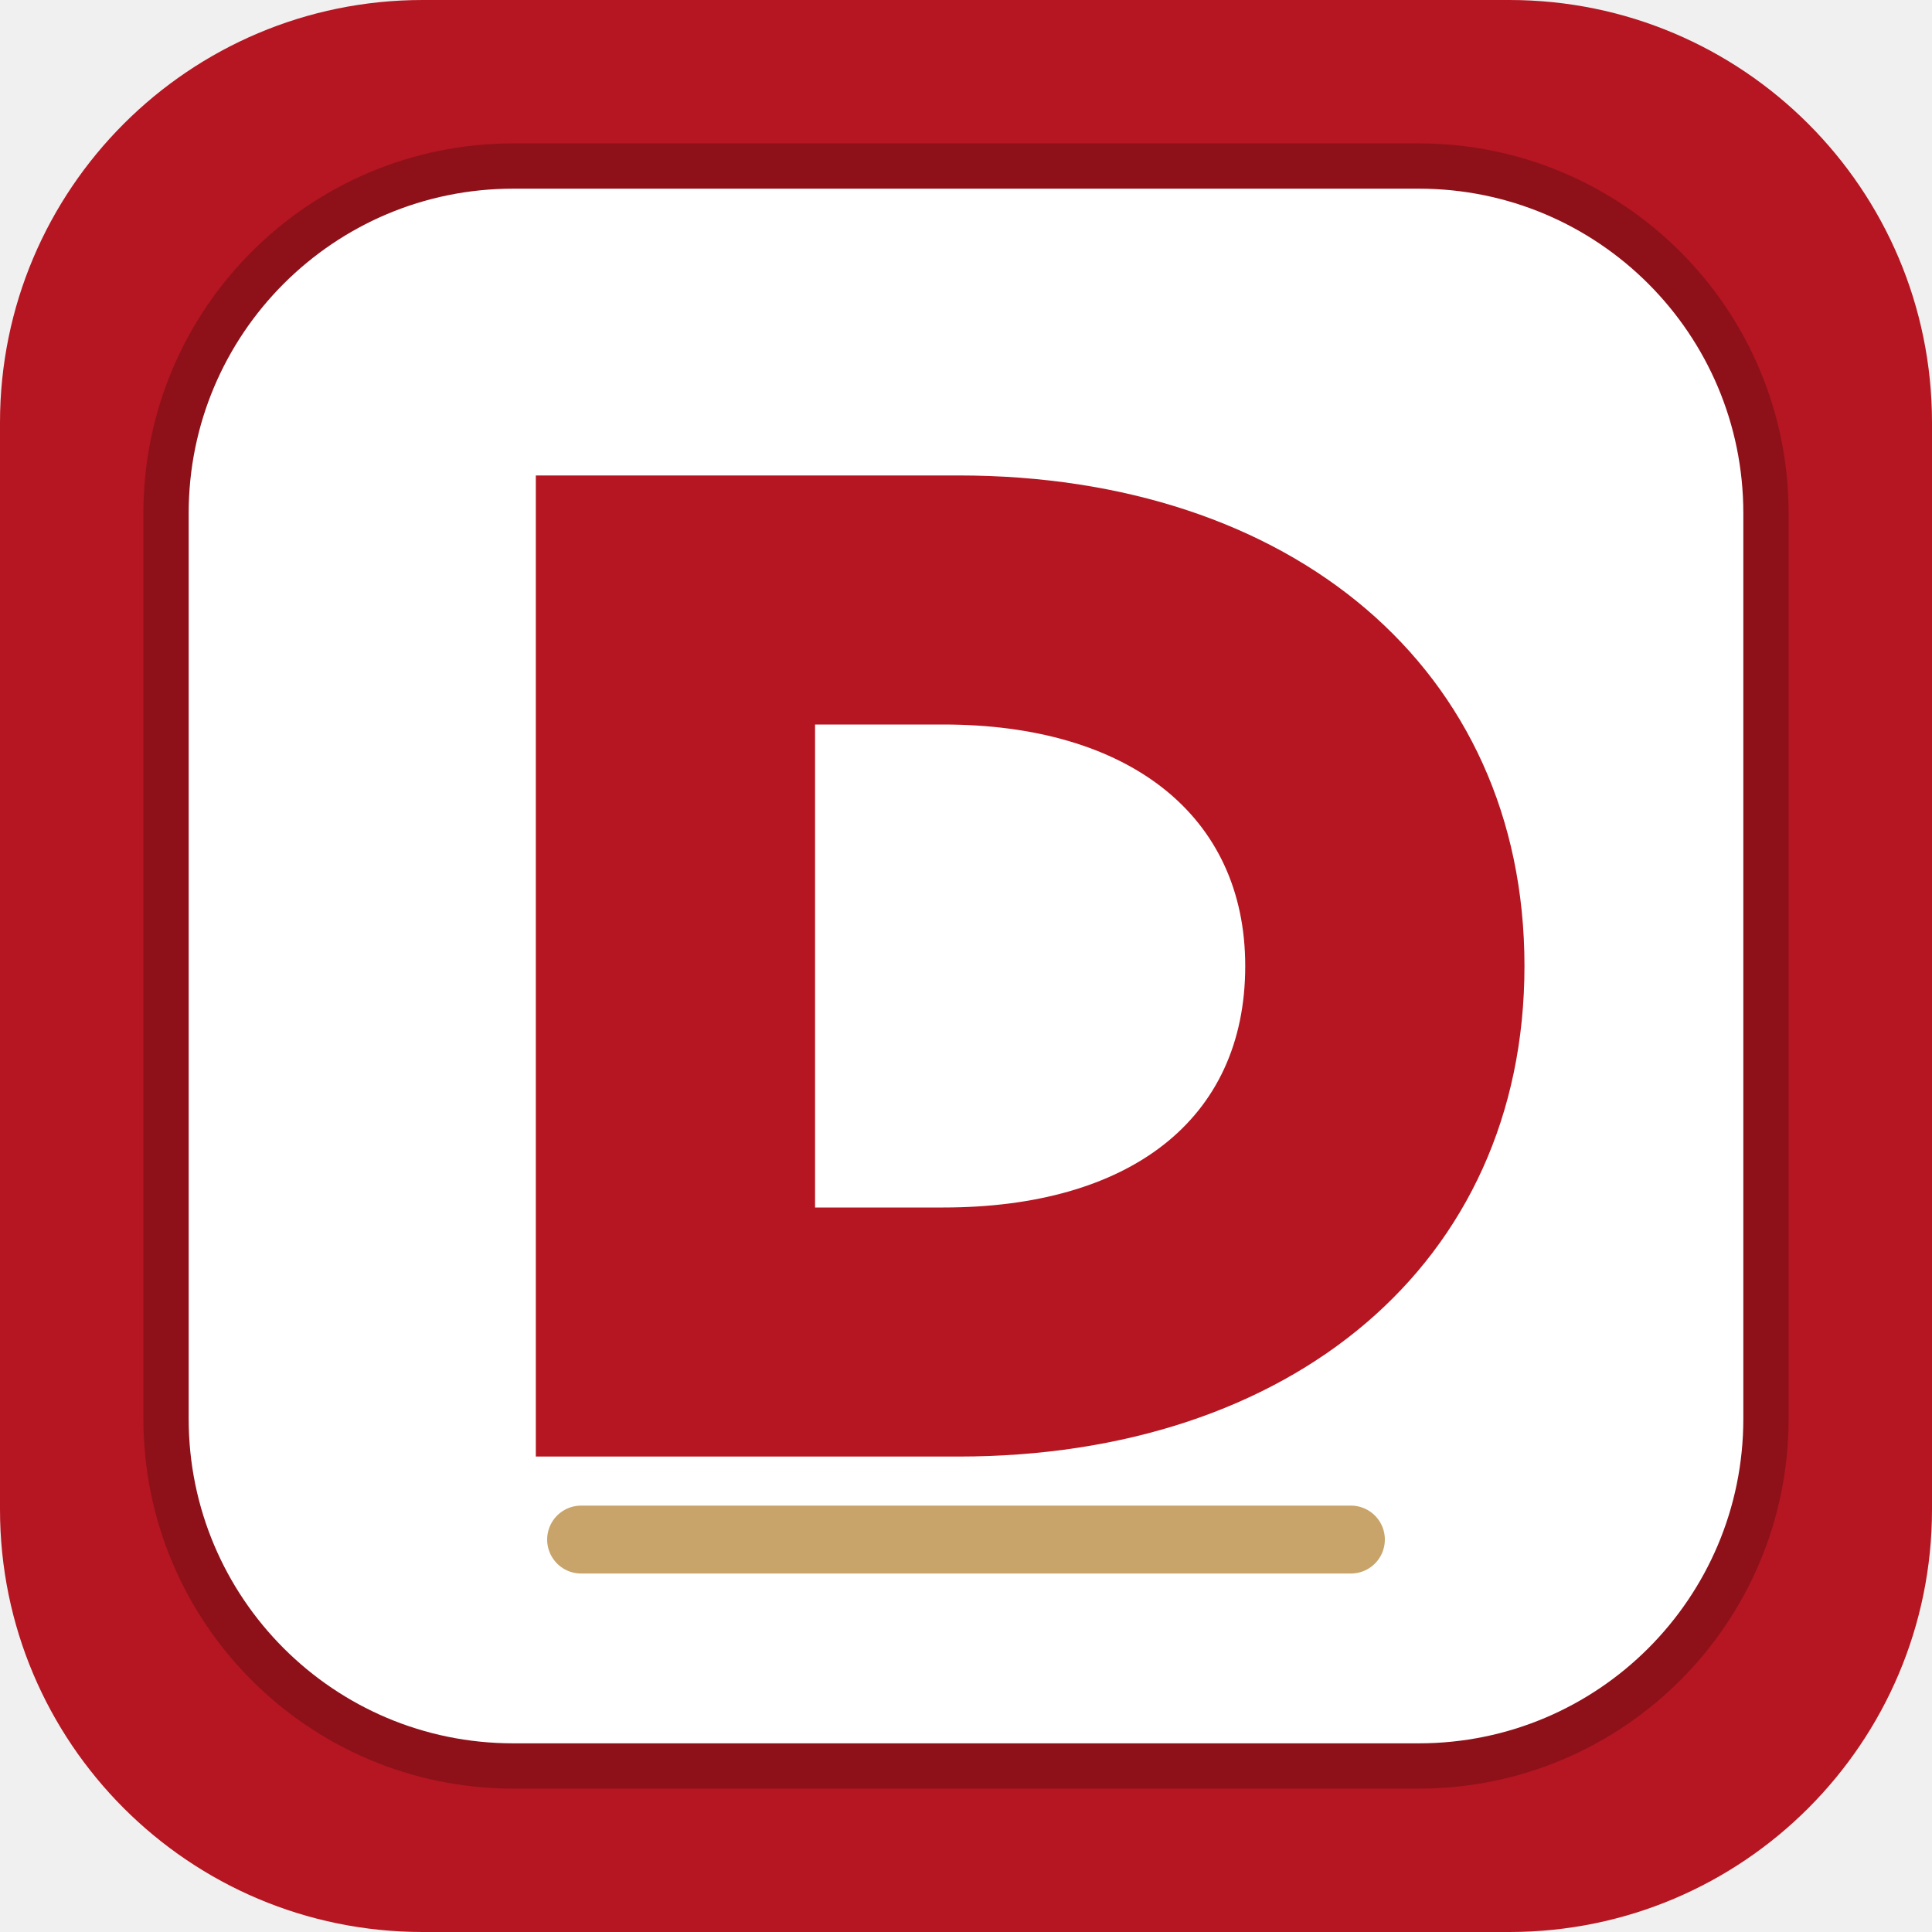
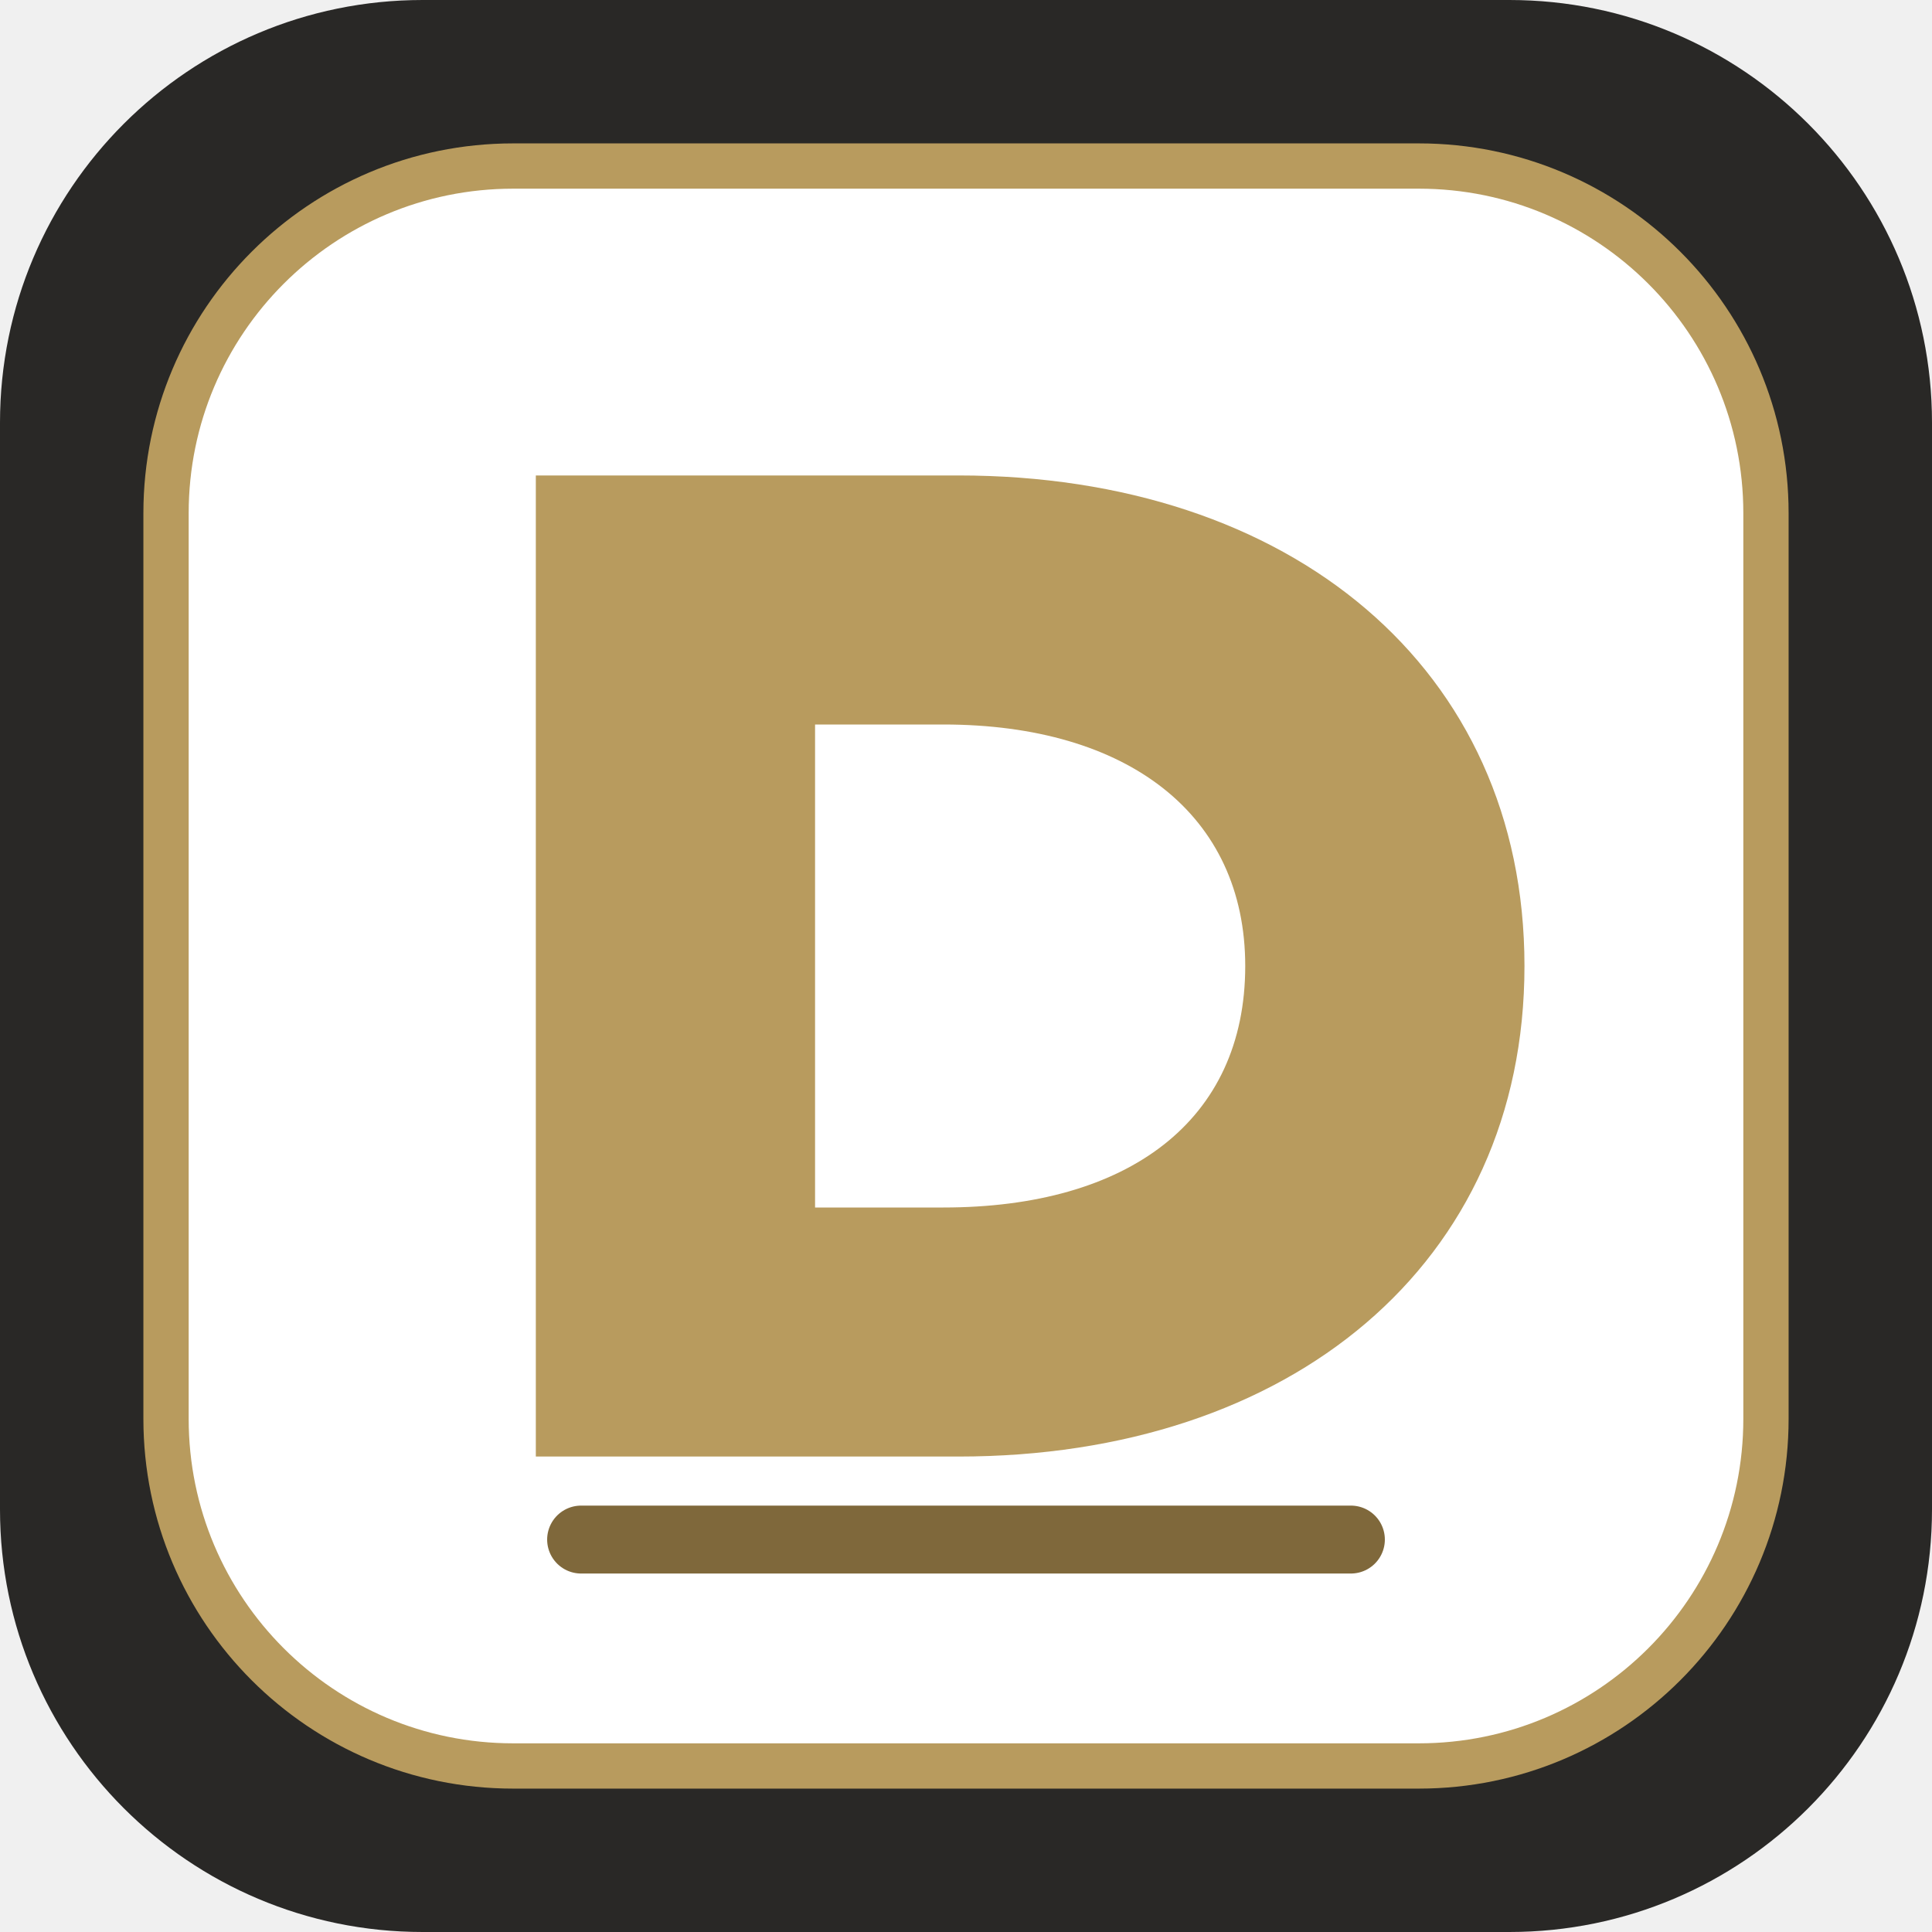
<svg xmlns="http://www.w3.org/2000/svg" viewBox="0 0 512 512" role="img" aria-labelledby="title desc">
-   <rect width="512" height="512" rx="112" fill="#b51621" />
-   <rect x="44" y="44" width="424" height="424" rx="92" fill="#ffffff" stroke="#8e111a" stroke-width="12" />
-   <path d="M142 126h112c88 0 150 51 150 130s-62 130-150 130H142V126zm108 194c49 0 80-23 80-64 0-40-31-64-80-64h-34v128h34z" fill="#b51621" />
-   <path d="M154 408h204" stroke="#c8a46a" stroke-width="18" stroke-linecap="round" />
+   <rect width="512" height="512" rx="112" fill="#292826" />
+   <rect x="44" y="44" width="424" height="424" rx="92" fill="#ffffff" stroke="#b89b5e" stroke-width="12" />
+   <path d="M142 126h112c88 0 150 51 150 130s-62 130-150 130H142V126zm108 194c49 0 80-23 80-64 0-40-31-64-80-64h-34v128h34z" fill="#b89b5e" />
+   <path d="M154 408h204" stroke="#7f683b" stroke-width="18" stroke-linecap="round" />
</svg>
